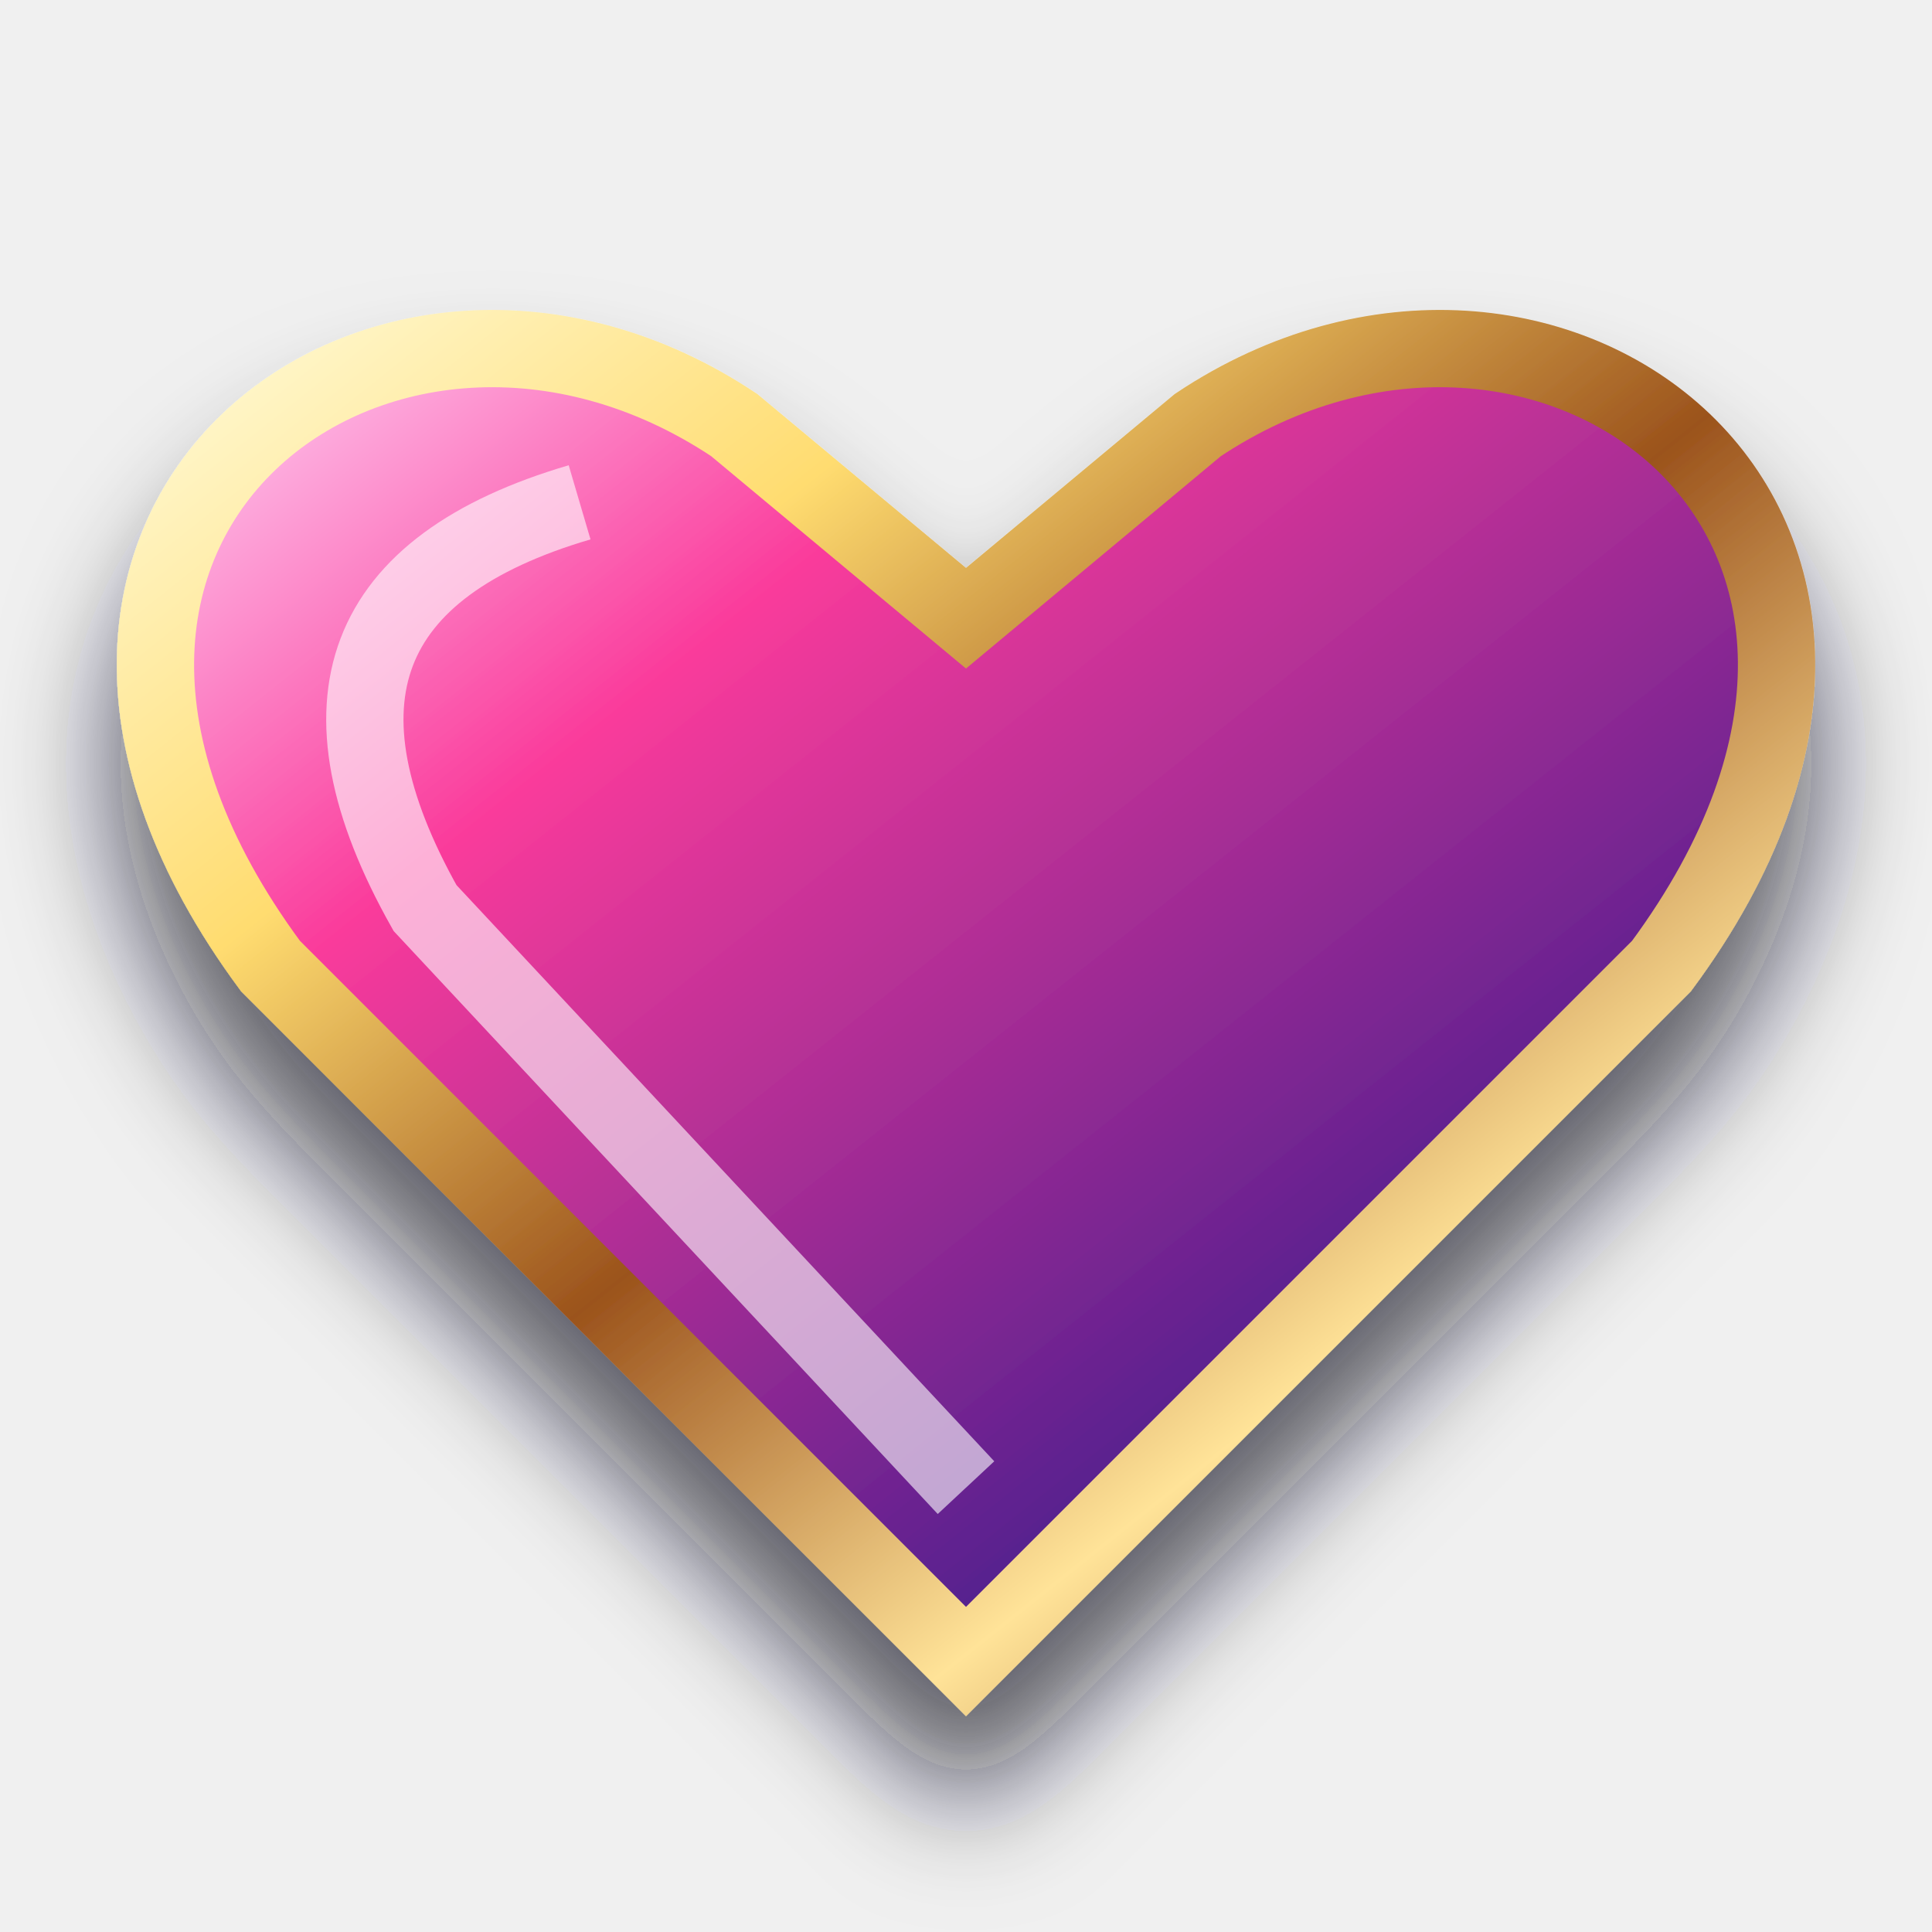
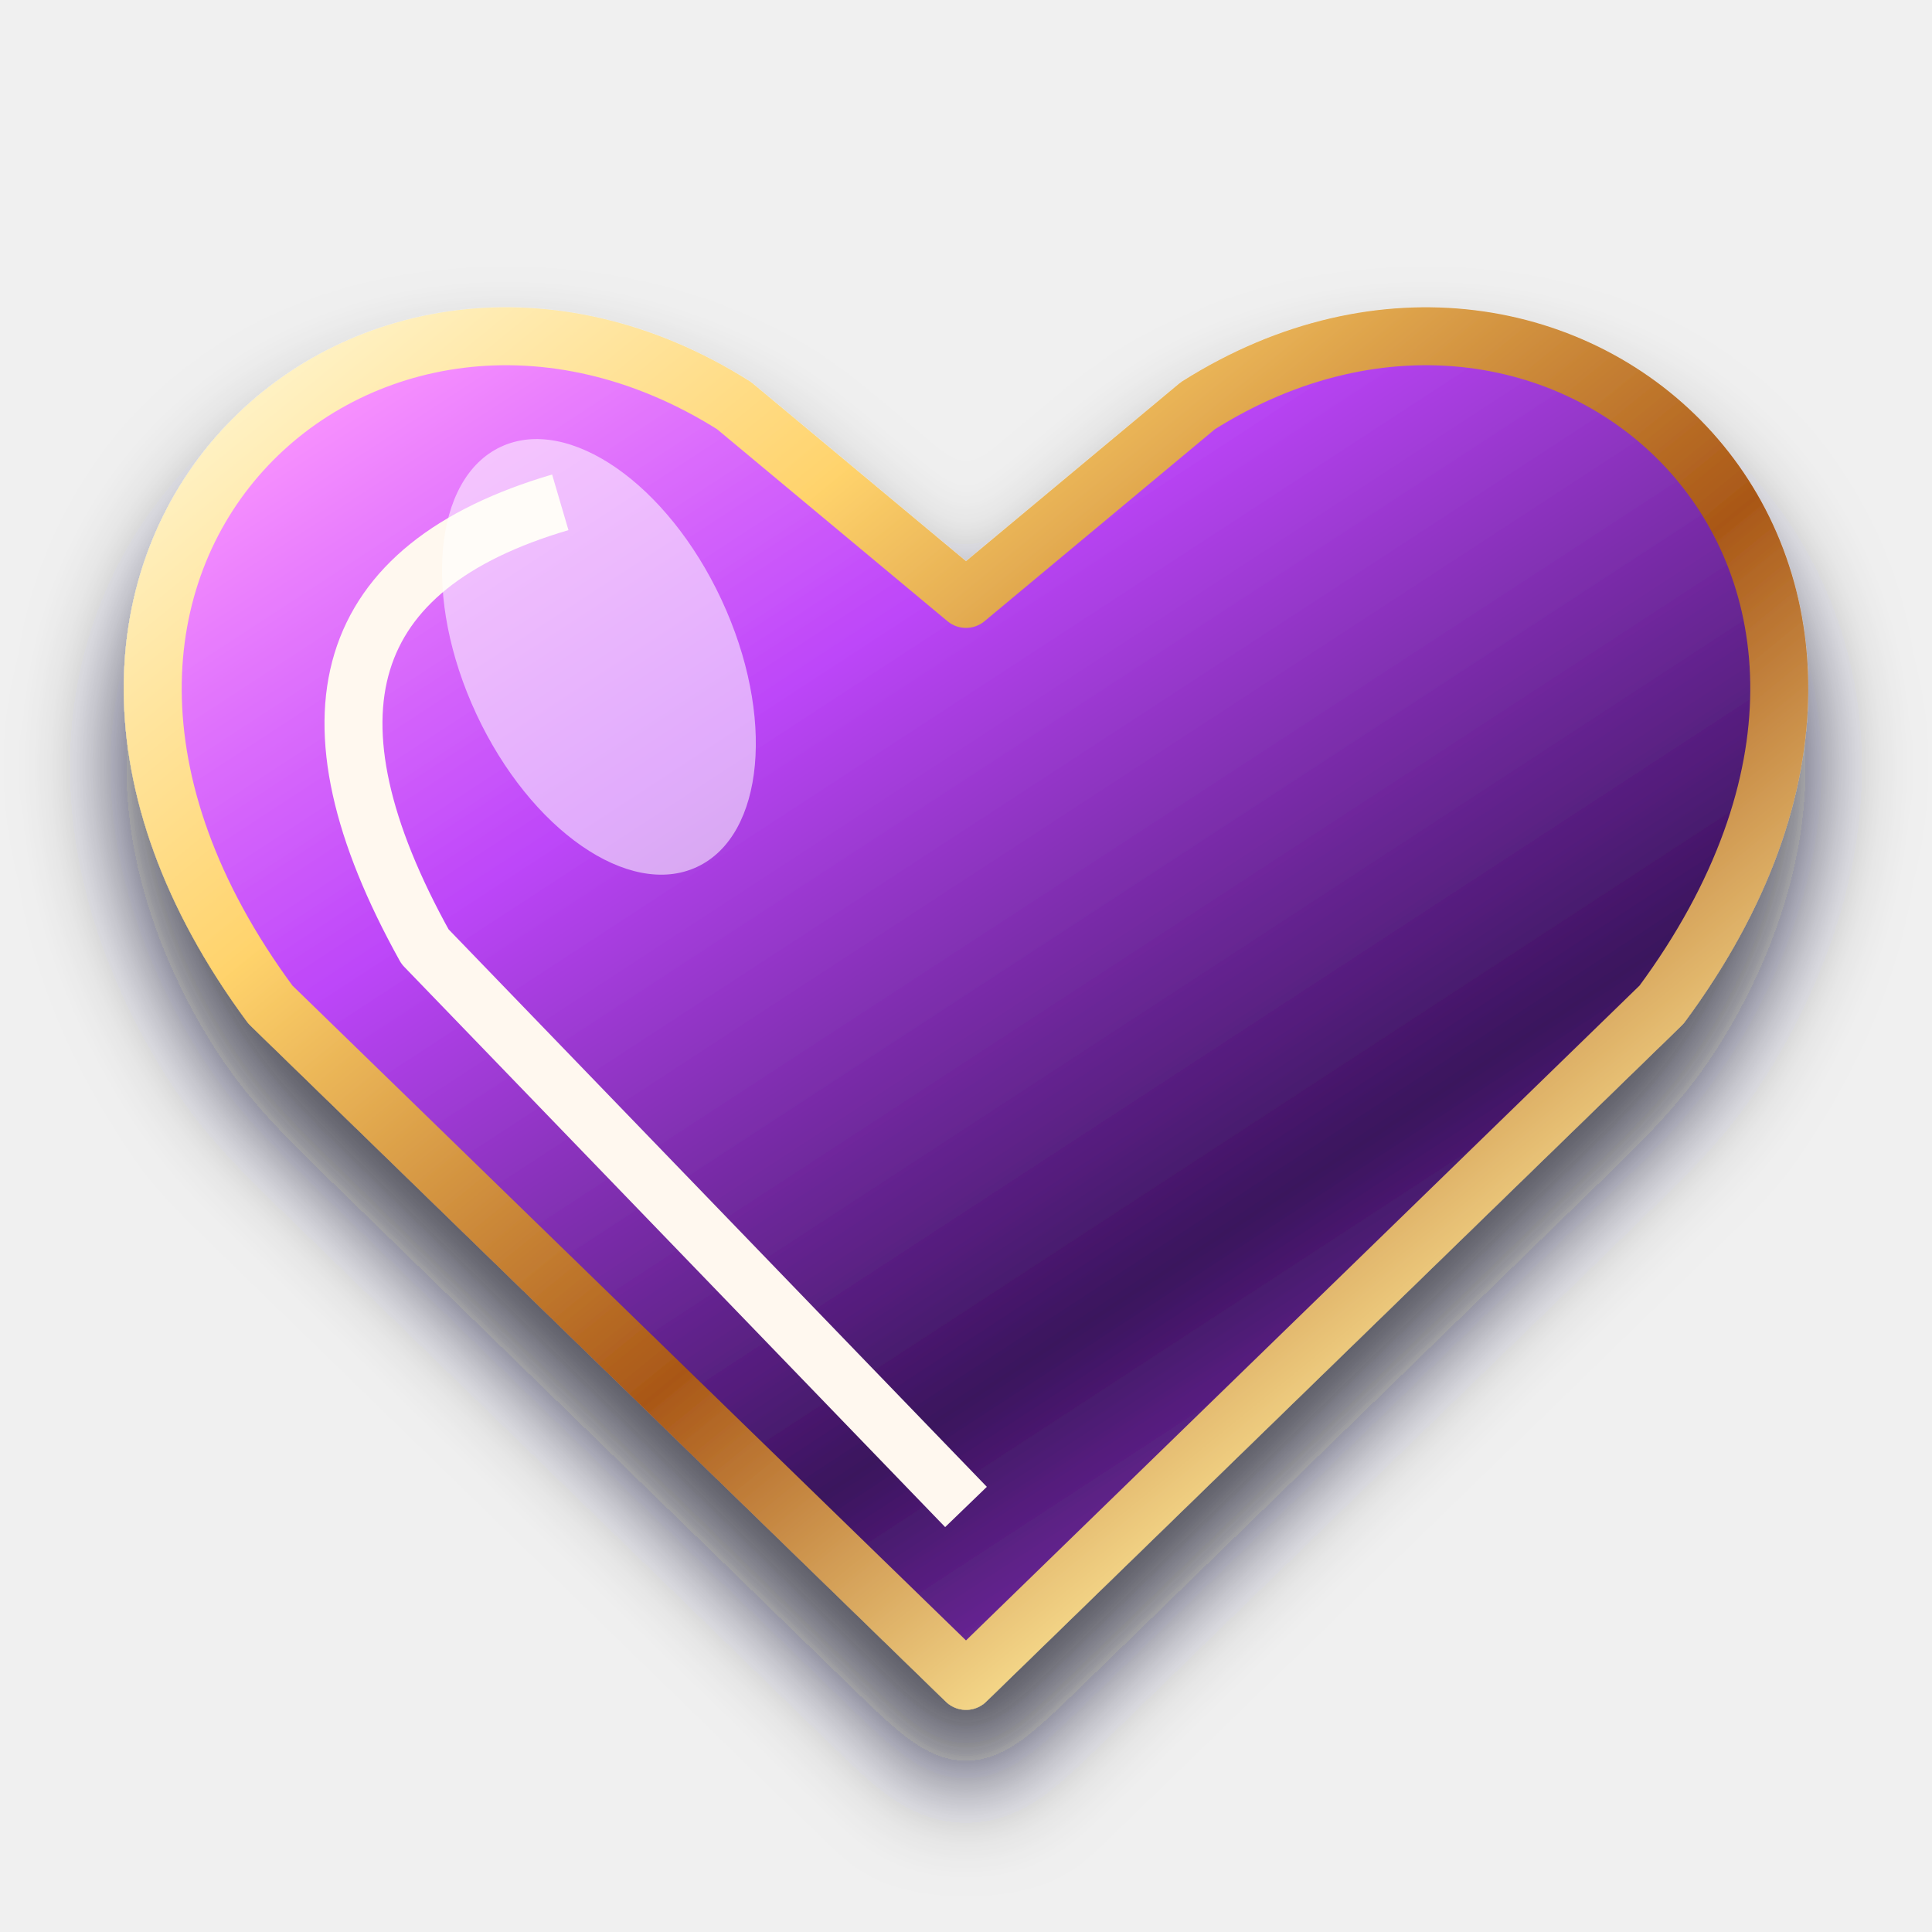
<svg xmlns="http://www.w3.org/2000/svg" viewBox="0 0 100 100" width="256" height="256">
  <defs>
-     <linearGradient id="main" x1="0" y1="0" x2="1" y2="1">
-       <stop stop-color="#ffd7f7" />
-       <stop offset=".28" stop-color="#fa3b9b" />
-       <stop offset=".73" stop-color="#57208f" />
-       <stop offset="1" stop-color="#fa3b9b" />
+     <linearGradient id="main" x1=".1" y1="0" x2=".9" y2="1">
+       <stop stop-color="#ff9aff" />
+       <stop offset=".3" stop-color="#bd46f9" />
+       <stop offset=".68" stop-color="#3a145d" />
+       <stop offset="1" stop-color="#bd46f9" />
    </linearGradient>
    <linearGradient id="gold" x1="0" y1="0" x2="1" y2="1">
-       <stop stop-color="#fffad7" />
-       <stop offset=".25" stop-color="#ffdc70" />
-       <stop offset=".5" stop-color="#9b531c" />
-       <stop offset=".75" stop-color="#ffe398" />
-       <stop offset="1" stop-color="#8e481a" />
+       <stop stop-color="#fff9d9" />
+       <stop offset=".26" stop-color="#ffd36c" />
+       <stop offset=".55" stop-color="#a95717" />
+       <stop offset=".8" stop-color="#ffe999" />
+       <stop offset="1" stop-color="#8a3b11" />
    </linearGradient>
-     <linearGradient id="leaf" x1="0" y1="0" x2="1" y2="1">
-       <stop stop-color="#e6ffba" />
-       <stop offset=".4" stop-color="#e4ba64" />
-       <stop offset="1" stop-color="#0b593b" />
+     <linearGradient id="light" x1="0" y1="0" x2="1" y2="1">
+       <stop stop-color="#fff" />
+       <stop offset=".32" stop-color="#ffdb6c" />
+       <stop offset=".72" stop-color="#bd46f9" />
+       <stop offset="1" stop-color="#3a145d" />
    </linearGradient>
    <filter id="shadow" x="-35%" y="-35%" width="170%" height="180%">
-       <feDropShadow dx="0" dy="5" stdDeviation="3" flood-color="#150b25" flood-opacity=".68" />
+       <feDropShadow dx="0" dy="4" stdDeviation="2.6" flood-color="#140b27" flood-opacity=".75" />
    </filter>
  </defs>
  <g filter="url(#shadow)">
-     <path d="M50 86L14 50C-3 27 20 10 38 22L50 32 62 22C80 10 103 27 86 50Z" fill="url(#main)" stroke="url(#gold)" stroke-width="4" />
-     <path d="M50 77L22 47Q13 31 30 26" fill="none" stroke="#fff" stroke-width="4" opacity=".6" />
+     <path d="M50 87L14 52C-3 29 19 9 38 21L50 31 62 21C81 9 103 29 86 52Z" fill="url(#main)" stroke="url(#gold)" stroke-width="3" stroke-linejoin="round" />
+     <path d="M50 78L22 49Q12 31 29 26" fill="none" stroke="#fff8ef" stroke-width="3" stroke-linejoin="round" />
+     <ellipse cx="31" cy="34" rx="7" ry="12" fill="#fff" opacity=".55" transform="rotate(-25 31 34)" />
  </g>
</svg>
